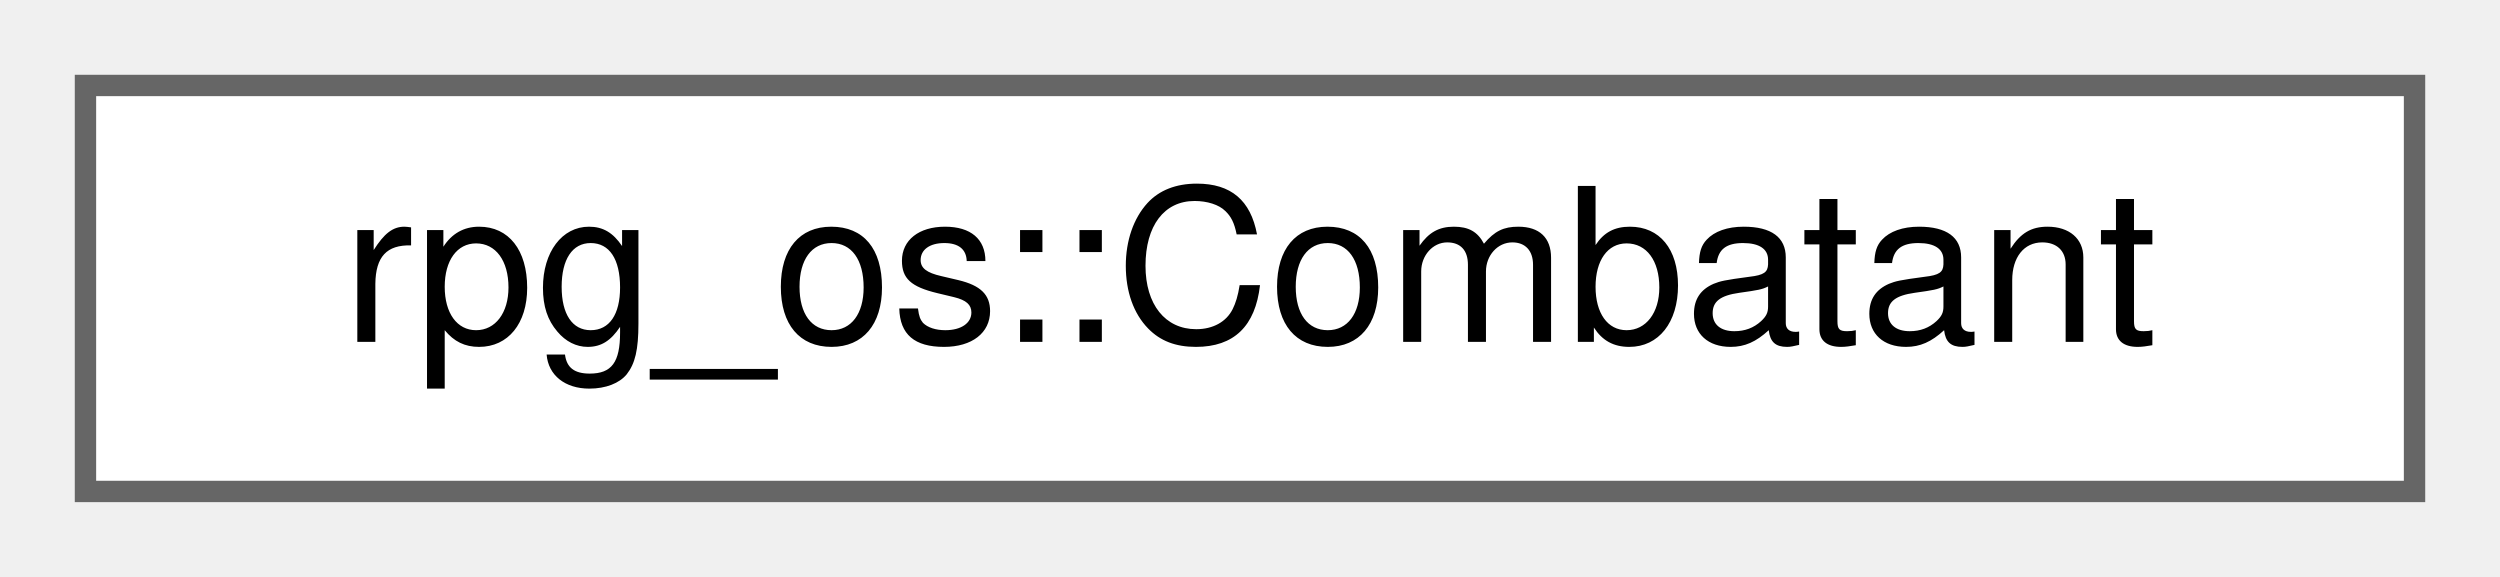
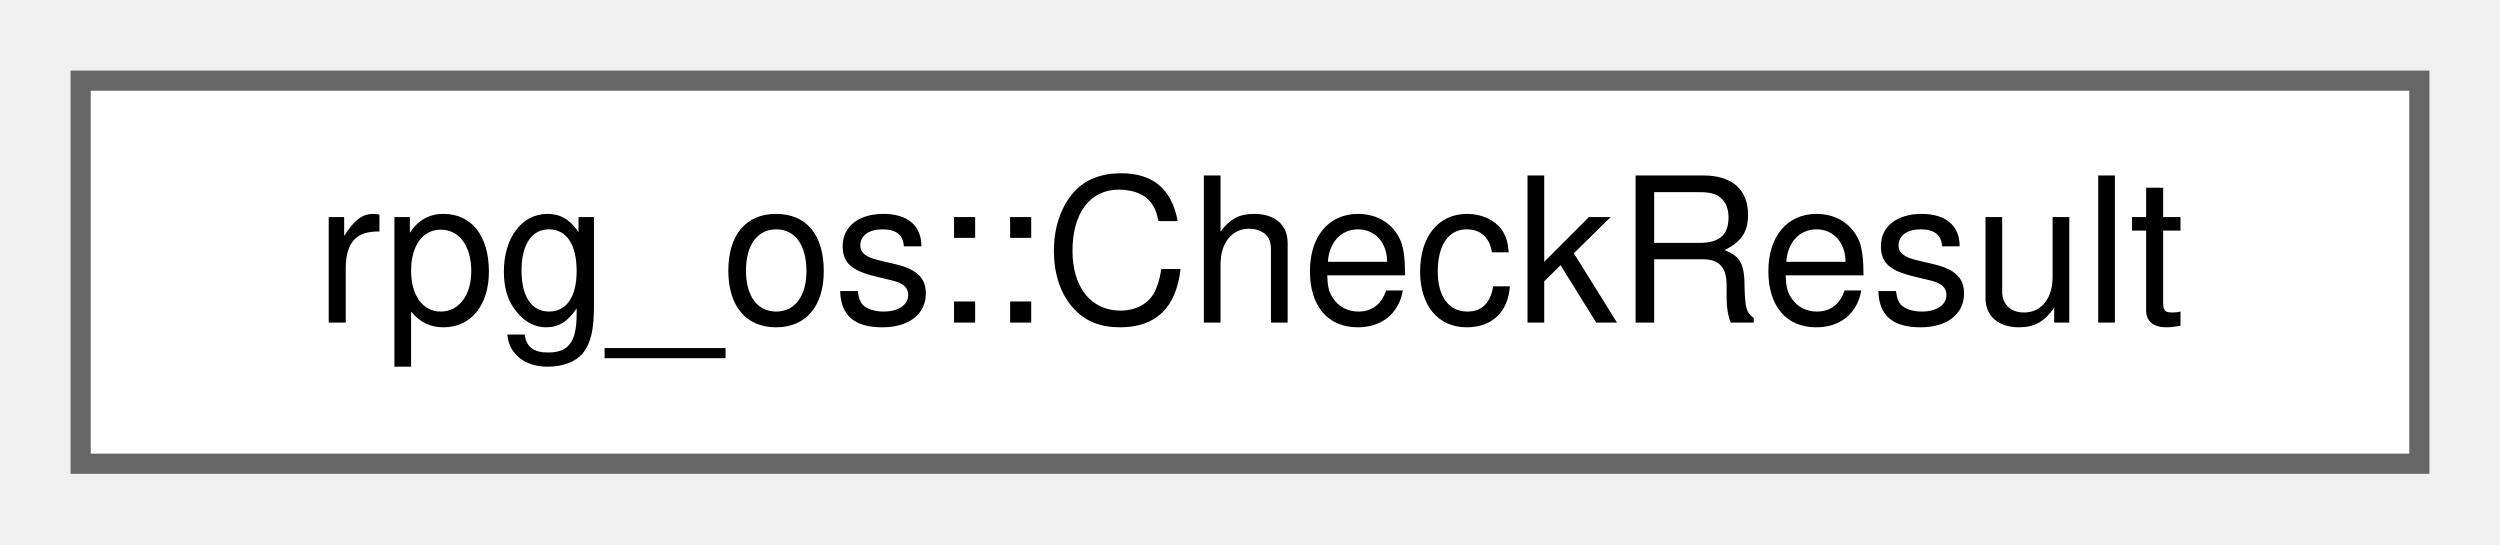
- <svg xmlns="http://www.w3.org/2000/svg" xmlns:xlink="http://www.w3.org/1999/xlink" width="117pt" height="27pt" viewBox="0.00 0.00 117.00 27.00">
+ <svg xmlns="http://www.w3.org/2000/svg" xmlns:xlink="http://www.w3.org/1999/xlink" width="124pt" height="27pt" viewBox="0.00 0.00 124.00 27.00">
  <g id="graph0" class="graph" transform="scale(1 1) rotate(0) translate(4 23)">
    <g id="Node000000" class="node">
      <g id="a_Node000000">
-         <a xlink:href="structrpg__os_1_1Combatant.html" target="_top" xlink:title=" ">
-           <polygon fill="white" stroke="#666666" points="109,-19 0,-19 0,0 109,0 109,-19" />
-           <text text-anchor="middle" x="54.5" y="-7" font-family="Helvetica,sans-Serif" font-size="10.00">rpg_os::Combatant</text>
+         <a xlink:href="structrpg__os_1_1CheckResult.html" target="_top" xlink:title=" ">
+           <polygon fill="white" stroke="#666666" points="116,-19 0,-19 0,0 116,0 116,-19" />
+           <text text-anchor="middle" x="58" y="-7" font-family="Helvetica,sans-Serif" font-size="10.00">rpg_os::CheckResult</text>
        </a>
      </g>
    </g>
  </g>
</svg>
